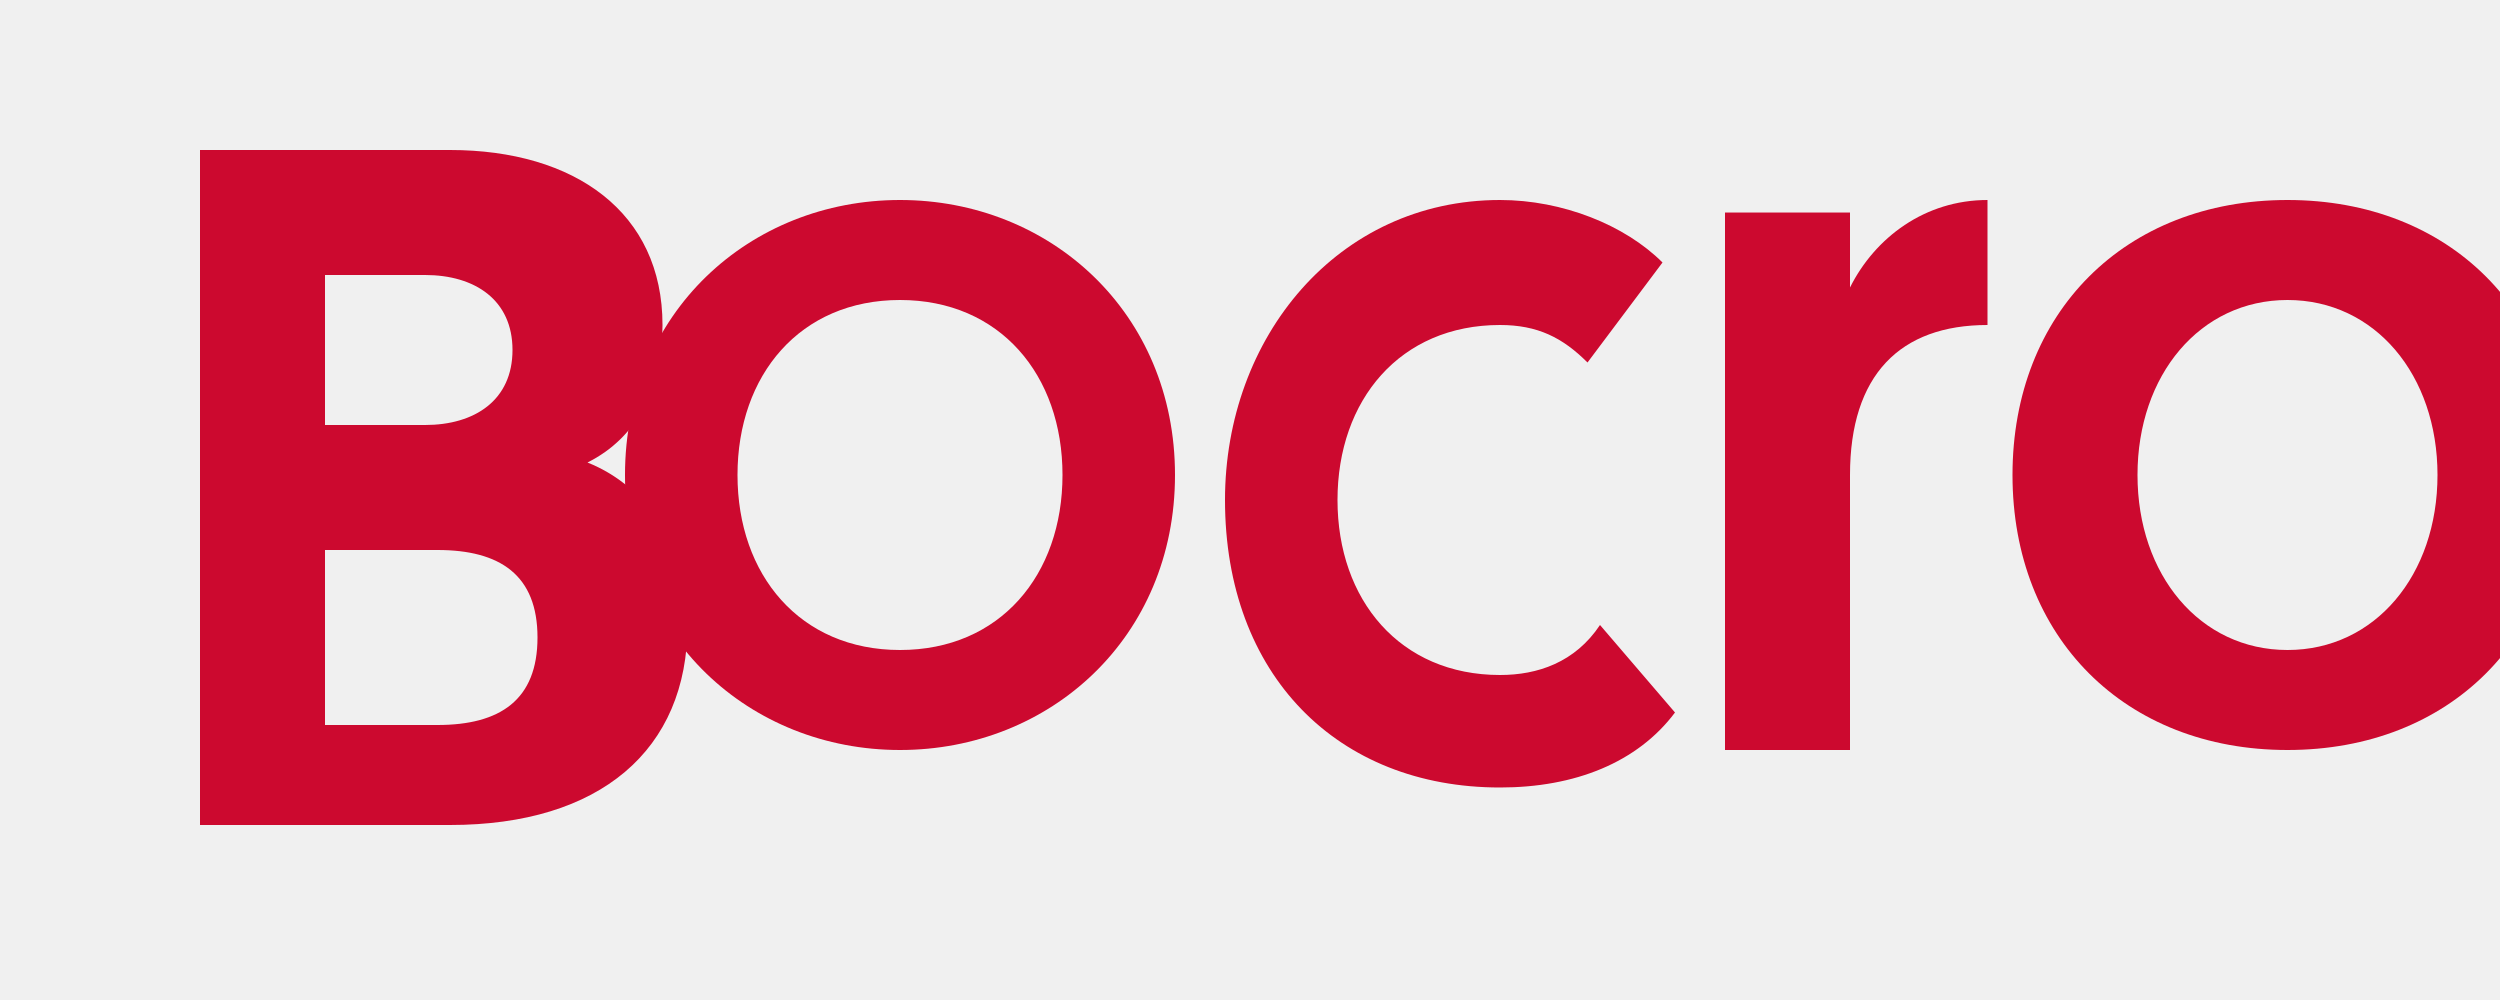
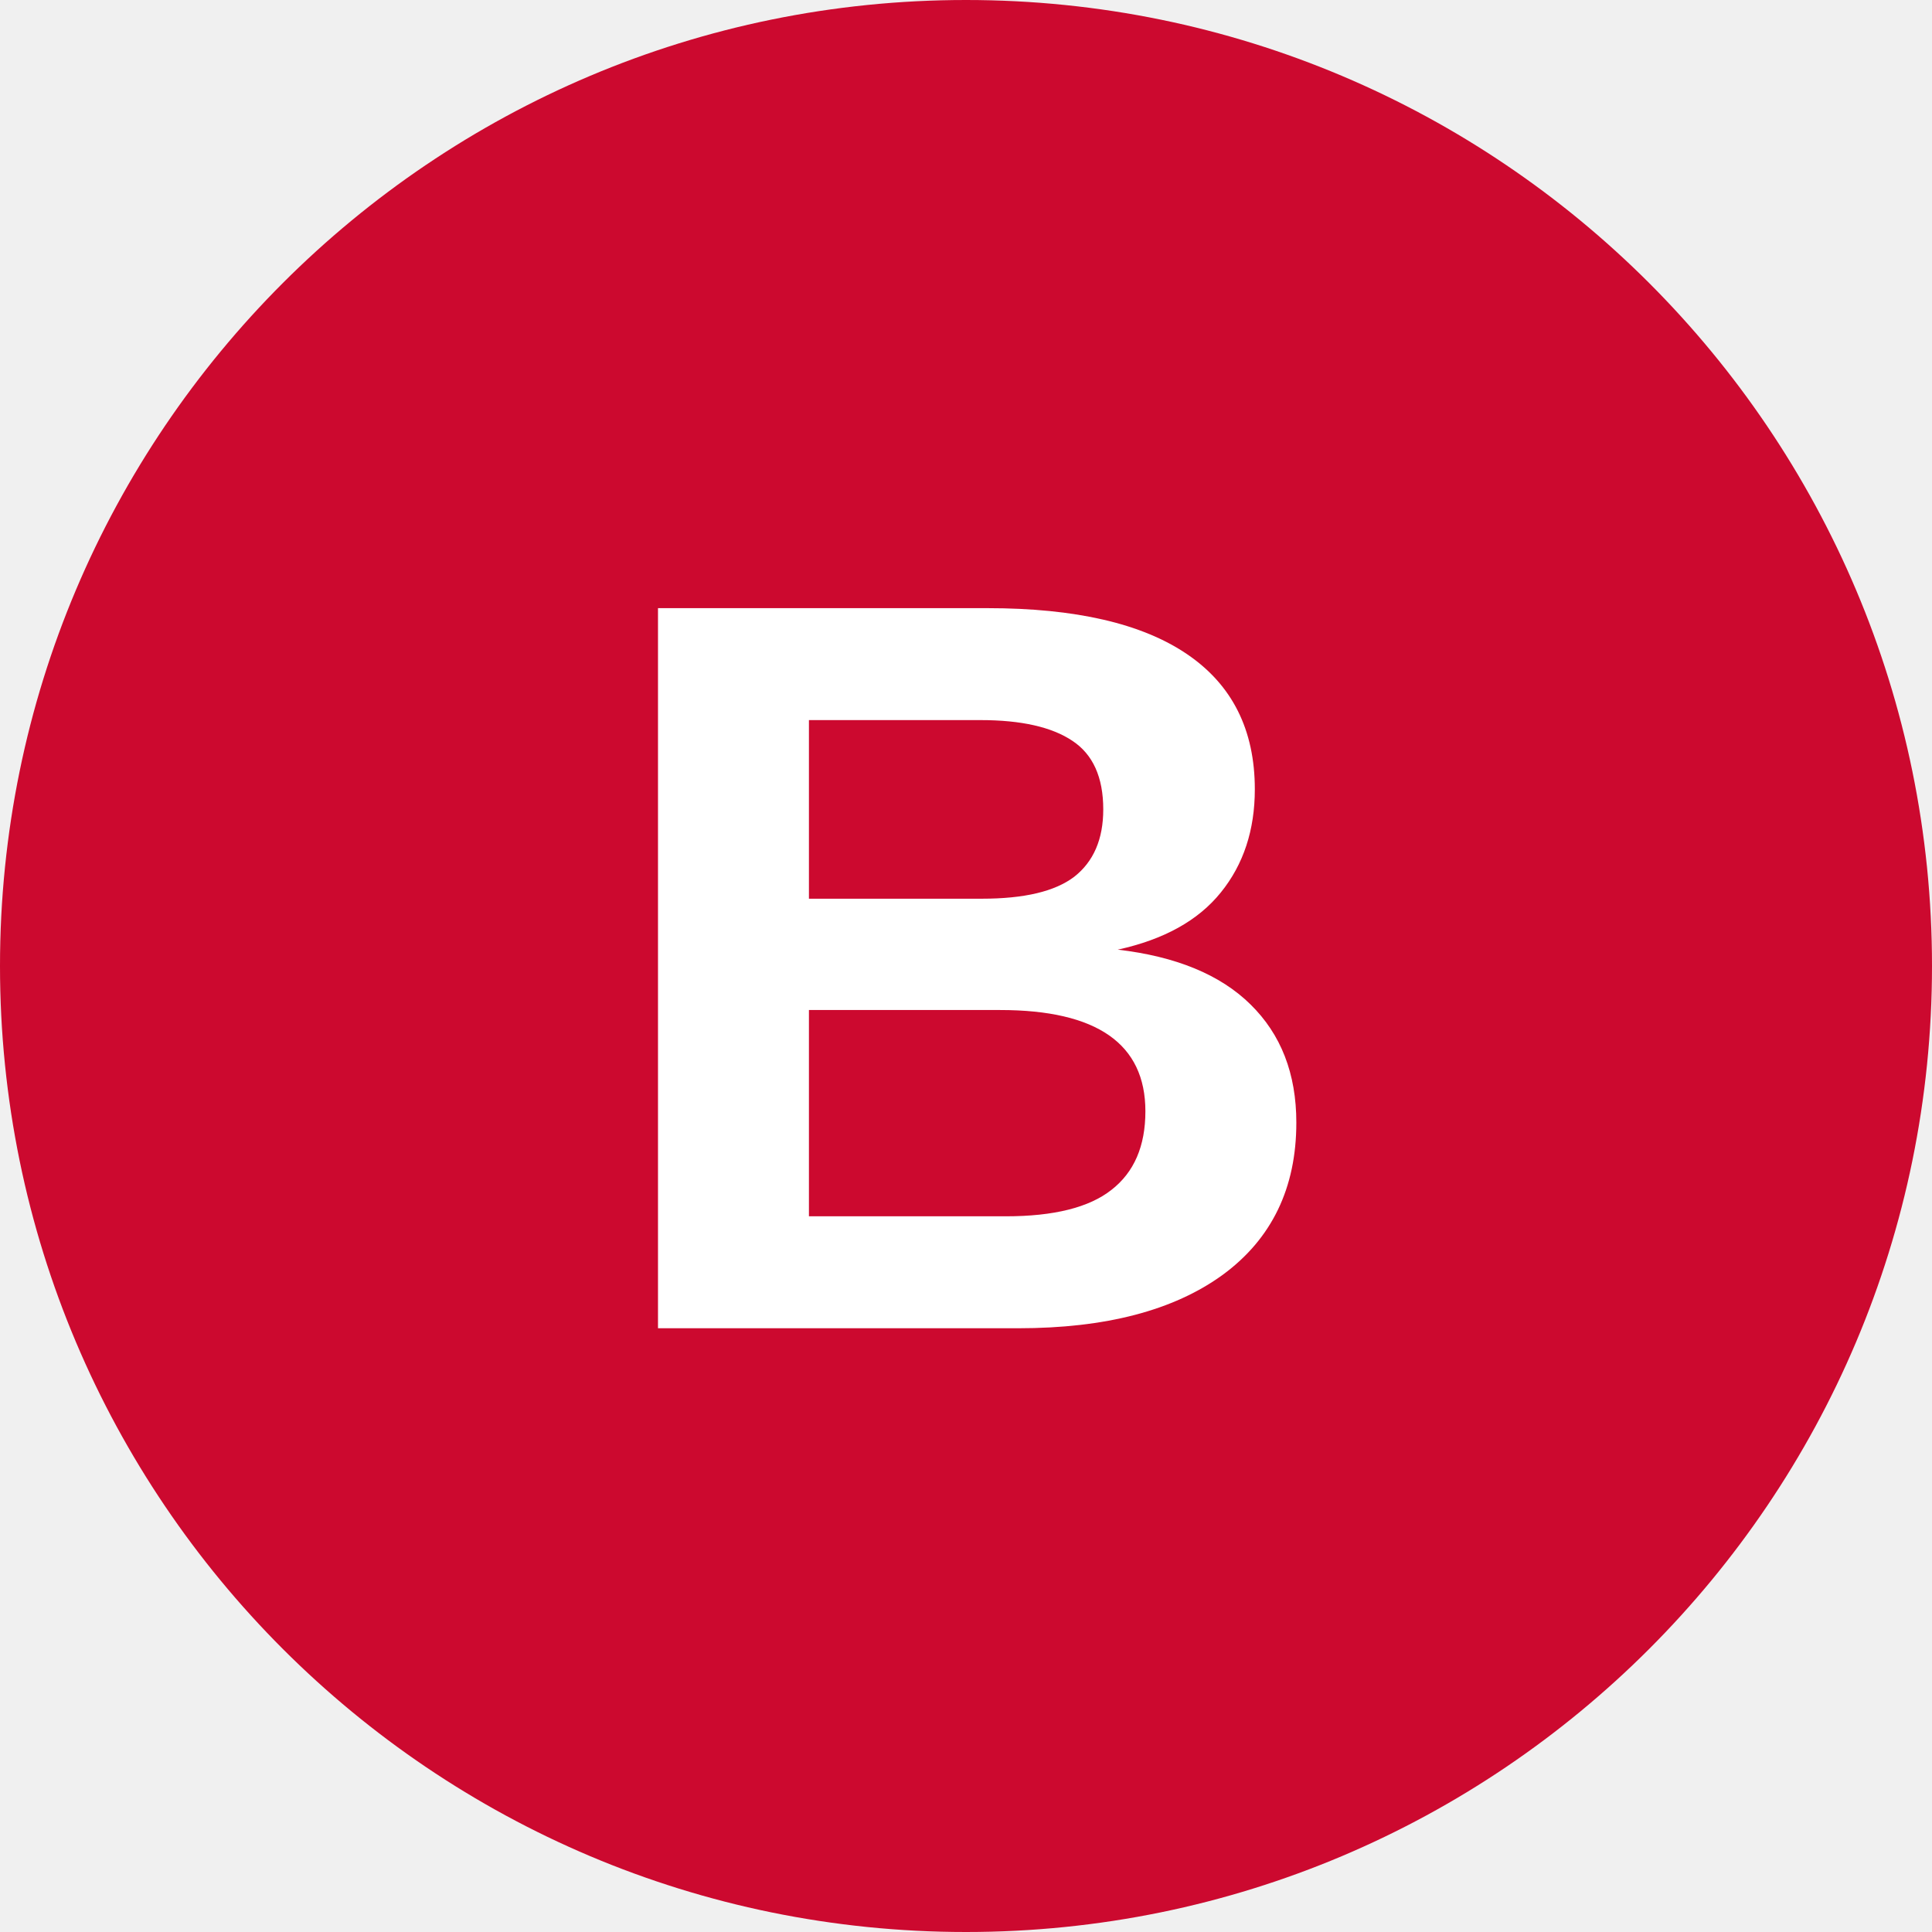
- <svg xmlns="http://www.w3.org/2000/svg" viewBox="0 0 200 80">
-   <path fill="#CC092F" d="M16 12h20c10 0 17 5 17 14 0 5-2 9-6 11 5 2 8 7 8 13 0 10-7 16-19 16H16zm10 22h8c4 0 7-2 7-6s-3-6-7-6h-8zm0 24h9c5 0 8-2 8-7s-3-7-8-7h-9z" />
-   <path fill="#CC092F" d="M72 16c12 0 22 9 22 22s-10 22-22 22-22-9-22-22 10-22 22-22zm0 36c8 0 13-6 13-14s-5-14-13-14-13 6-13 14 5 14 13 14z" />
-   <path fill="#CC092F" d="M120 16c5 0 10 2 13 5l-6 8c-2-2-4-3-7-3-8 0-13 6-13 14s5 14 13 14c3 0 6-1 8-4l6 7c-3 4-8 6-14 6-13 0-22-9-22-23 0-13 9-24 22-24z" />
-   <path fill="#CC092F" d="M138 17h10v6c2-4 6-7 11-7v10c-7 0-11 4-11 12v22h-10z" />
-   <path fill="#CC092F" d="M161 38c0-13 9-22 22-22s22 9 22 22-9 22-22 22-22-9-22-22zm34 0c0-8-5-14-12-14s-12 6-12 14 5 14 12 14 12-6 12-14z" />
+ <svg xmlns="http://www.w3.org/2000/svg" viewBox="0 0 48 48">
+   <circle cx="24" cy="24" r="24" fill="#CC092F" />
+   <text x="24" y="33" font-family="Arial Black, Arial, sans-serif" font-weight="900" font-size="26" fill="white" text-anchor="middle">B</text>
</svg>
